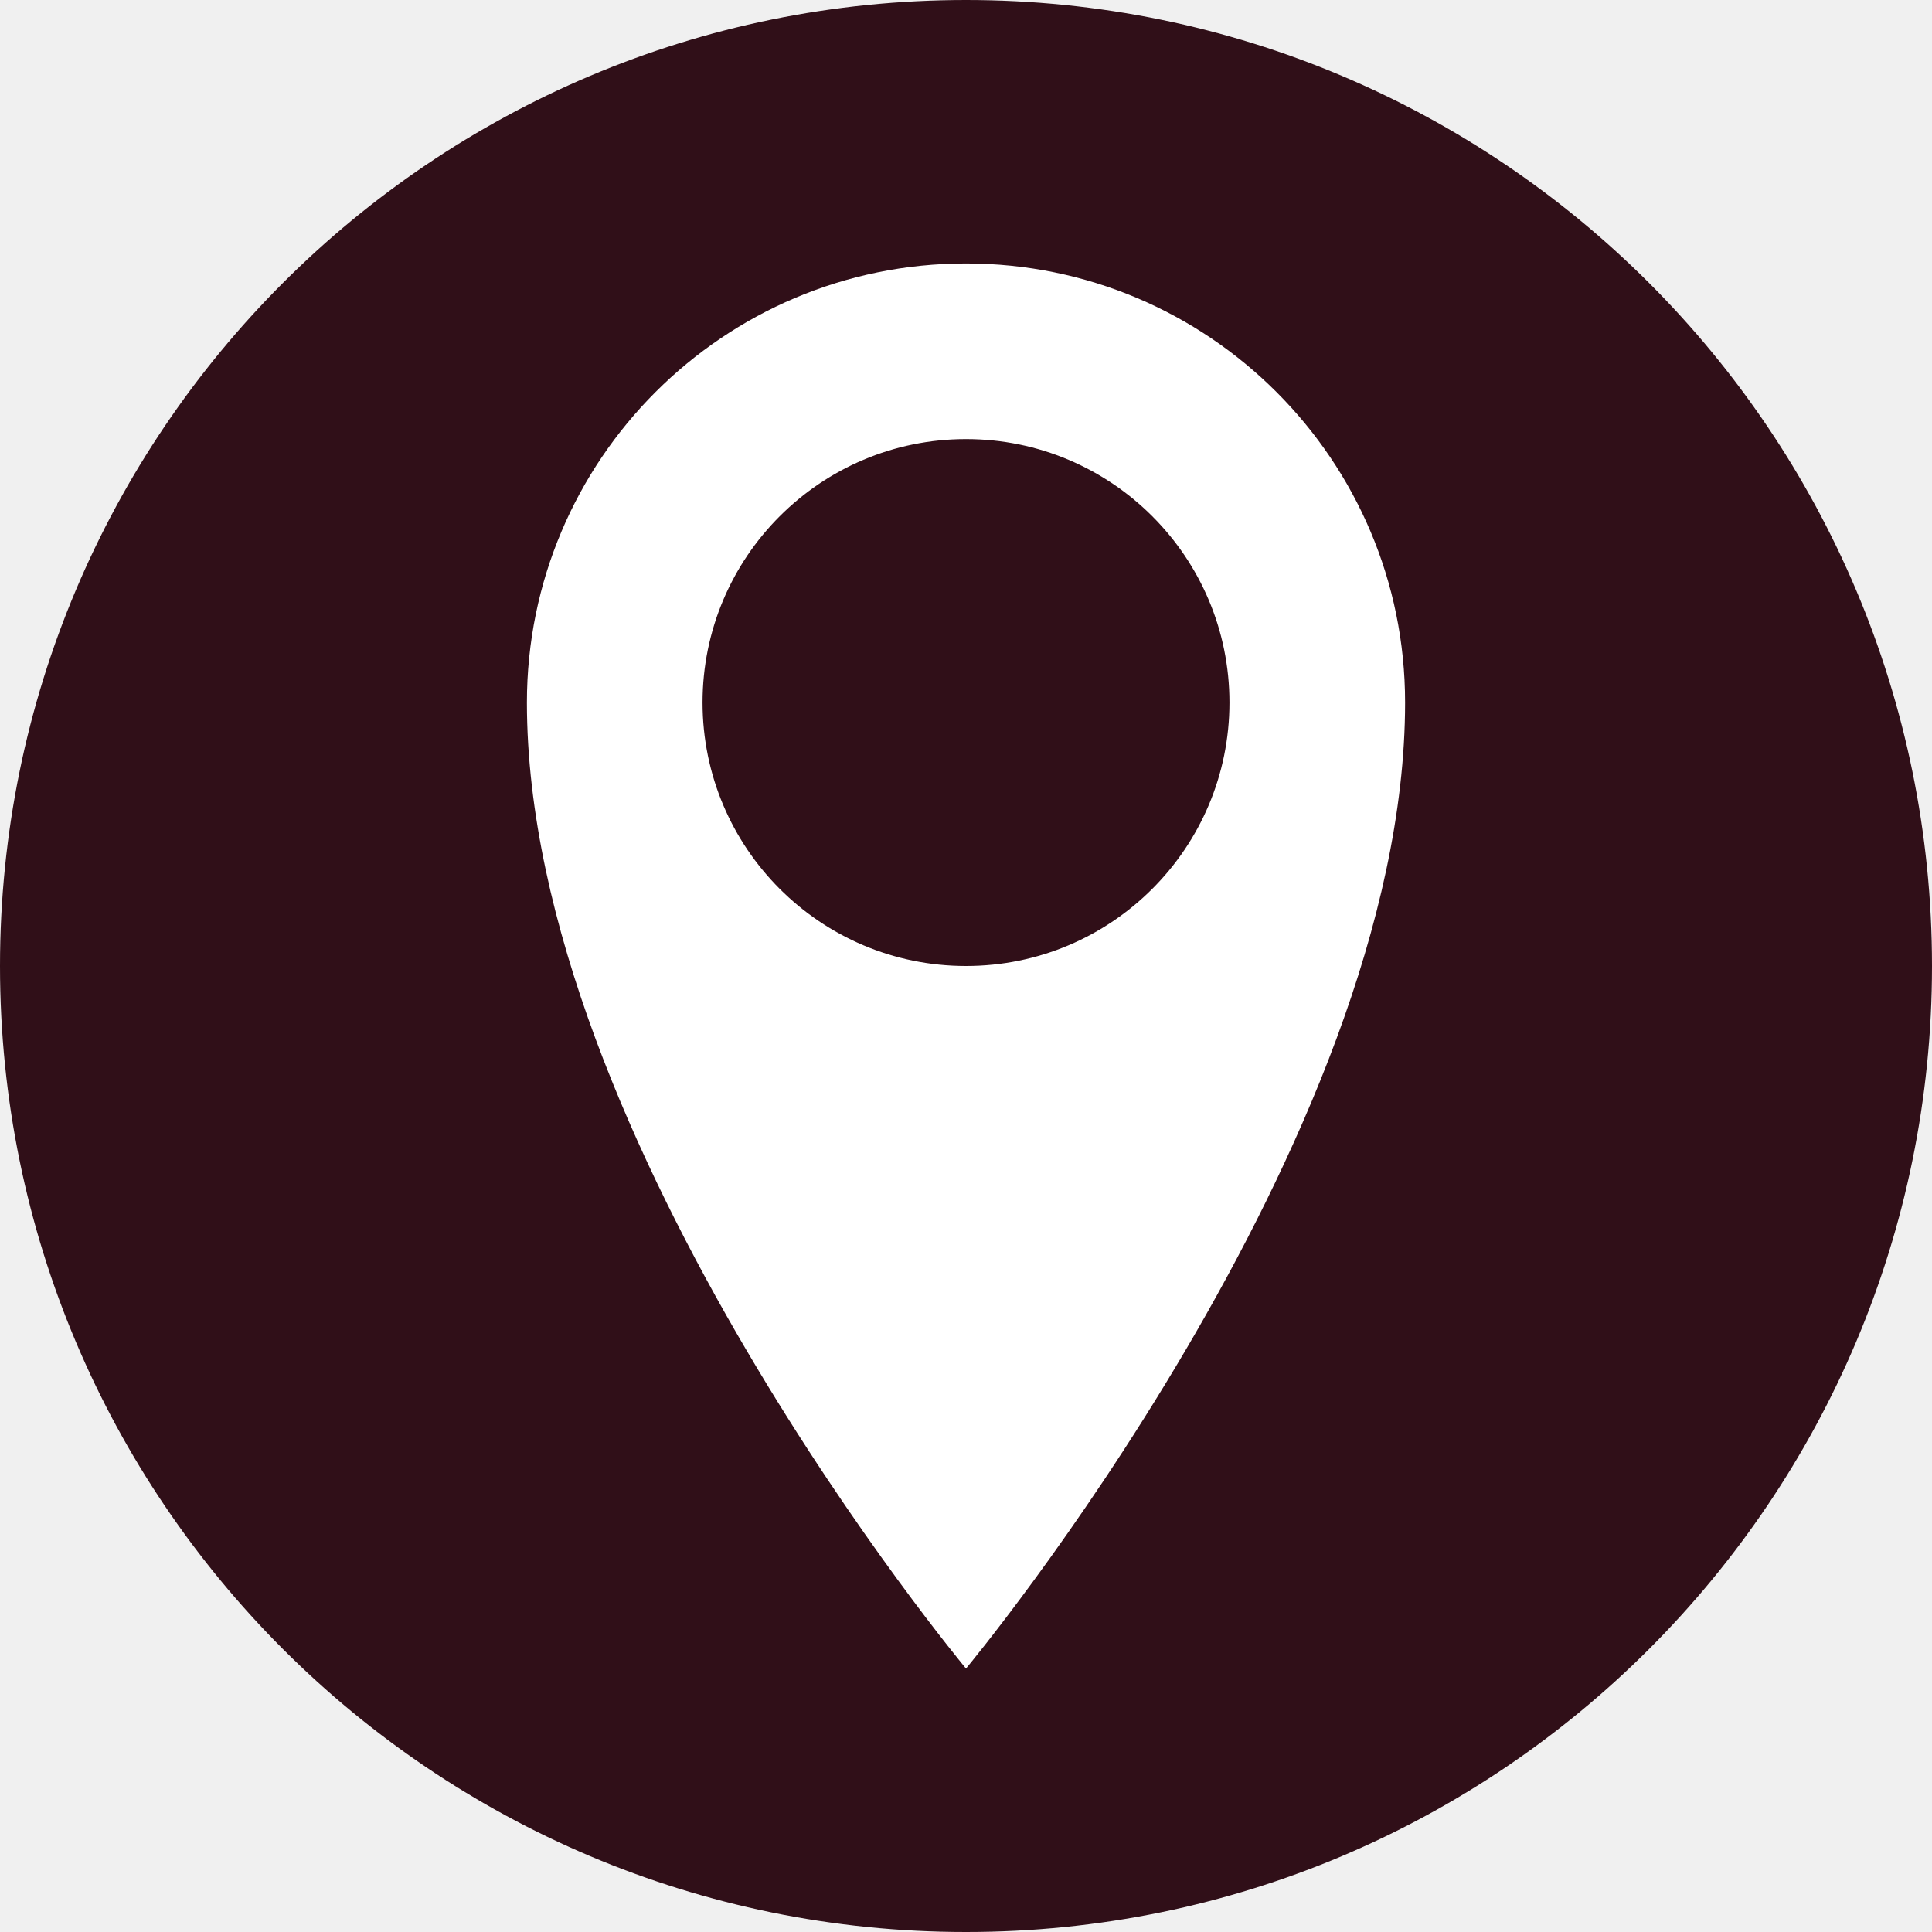
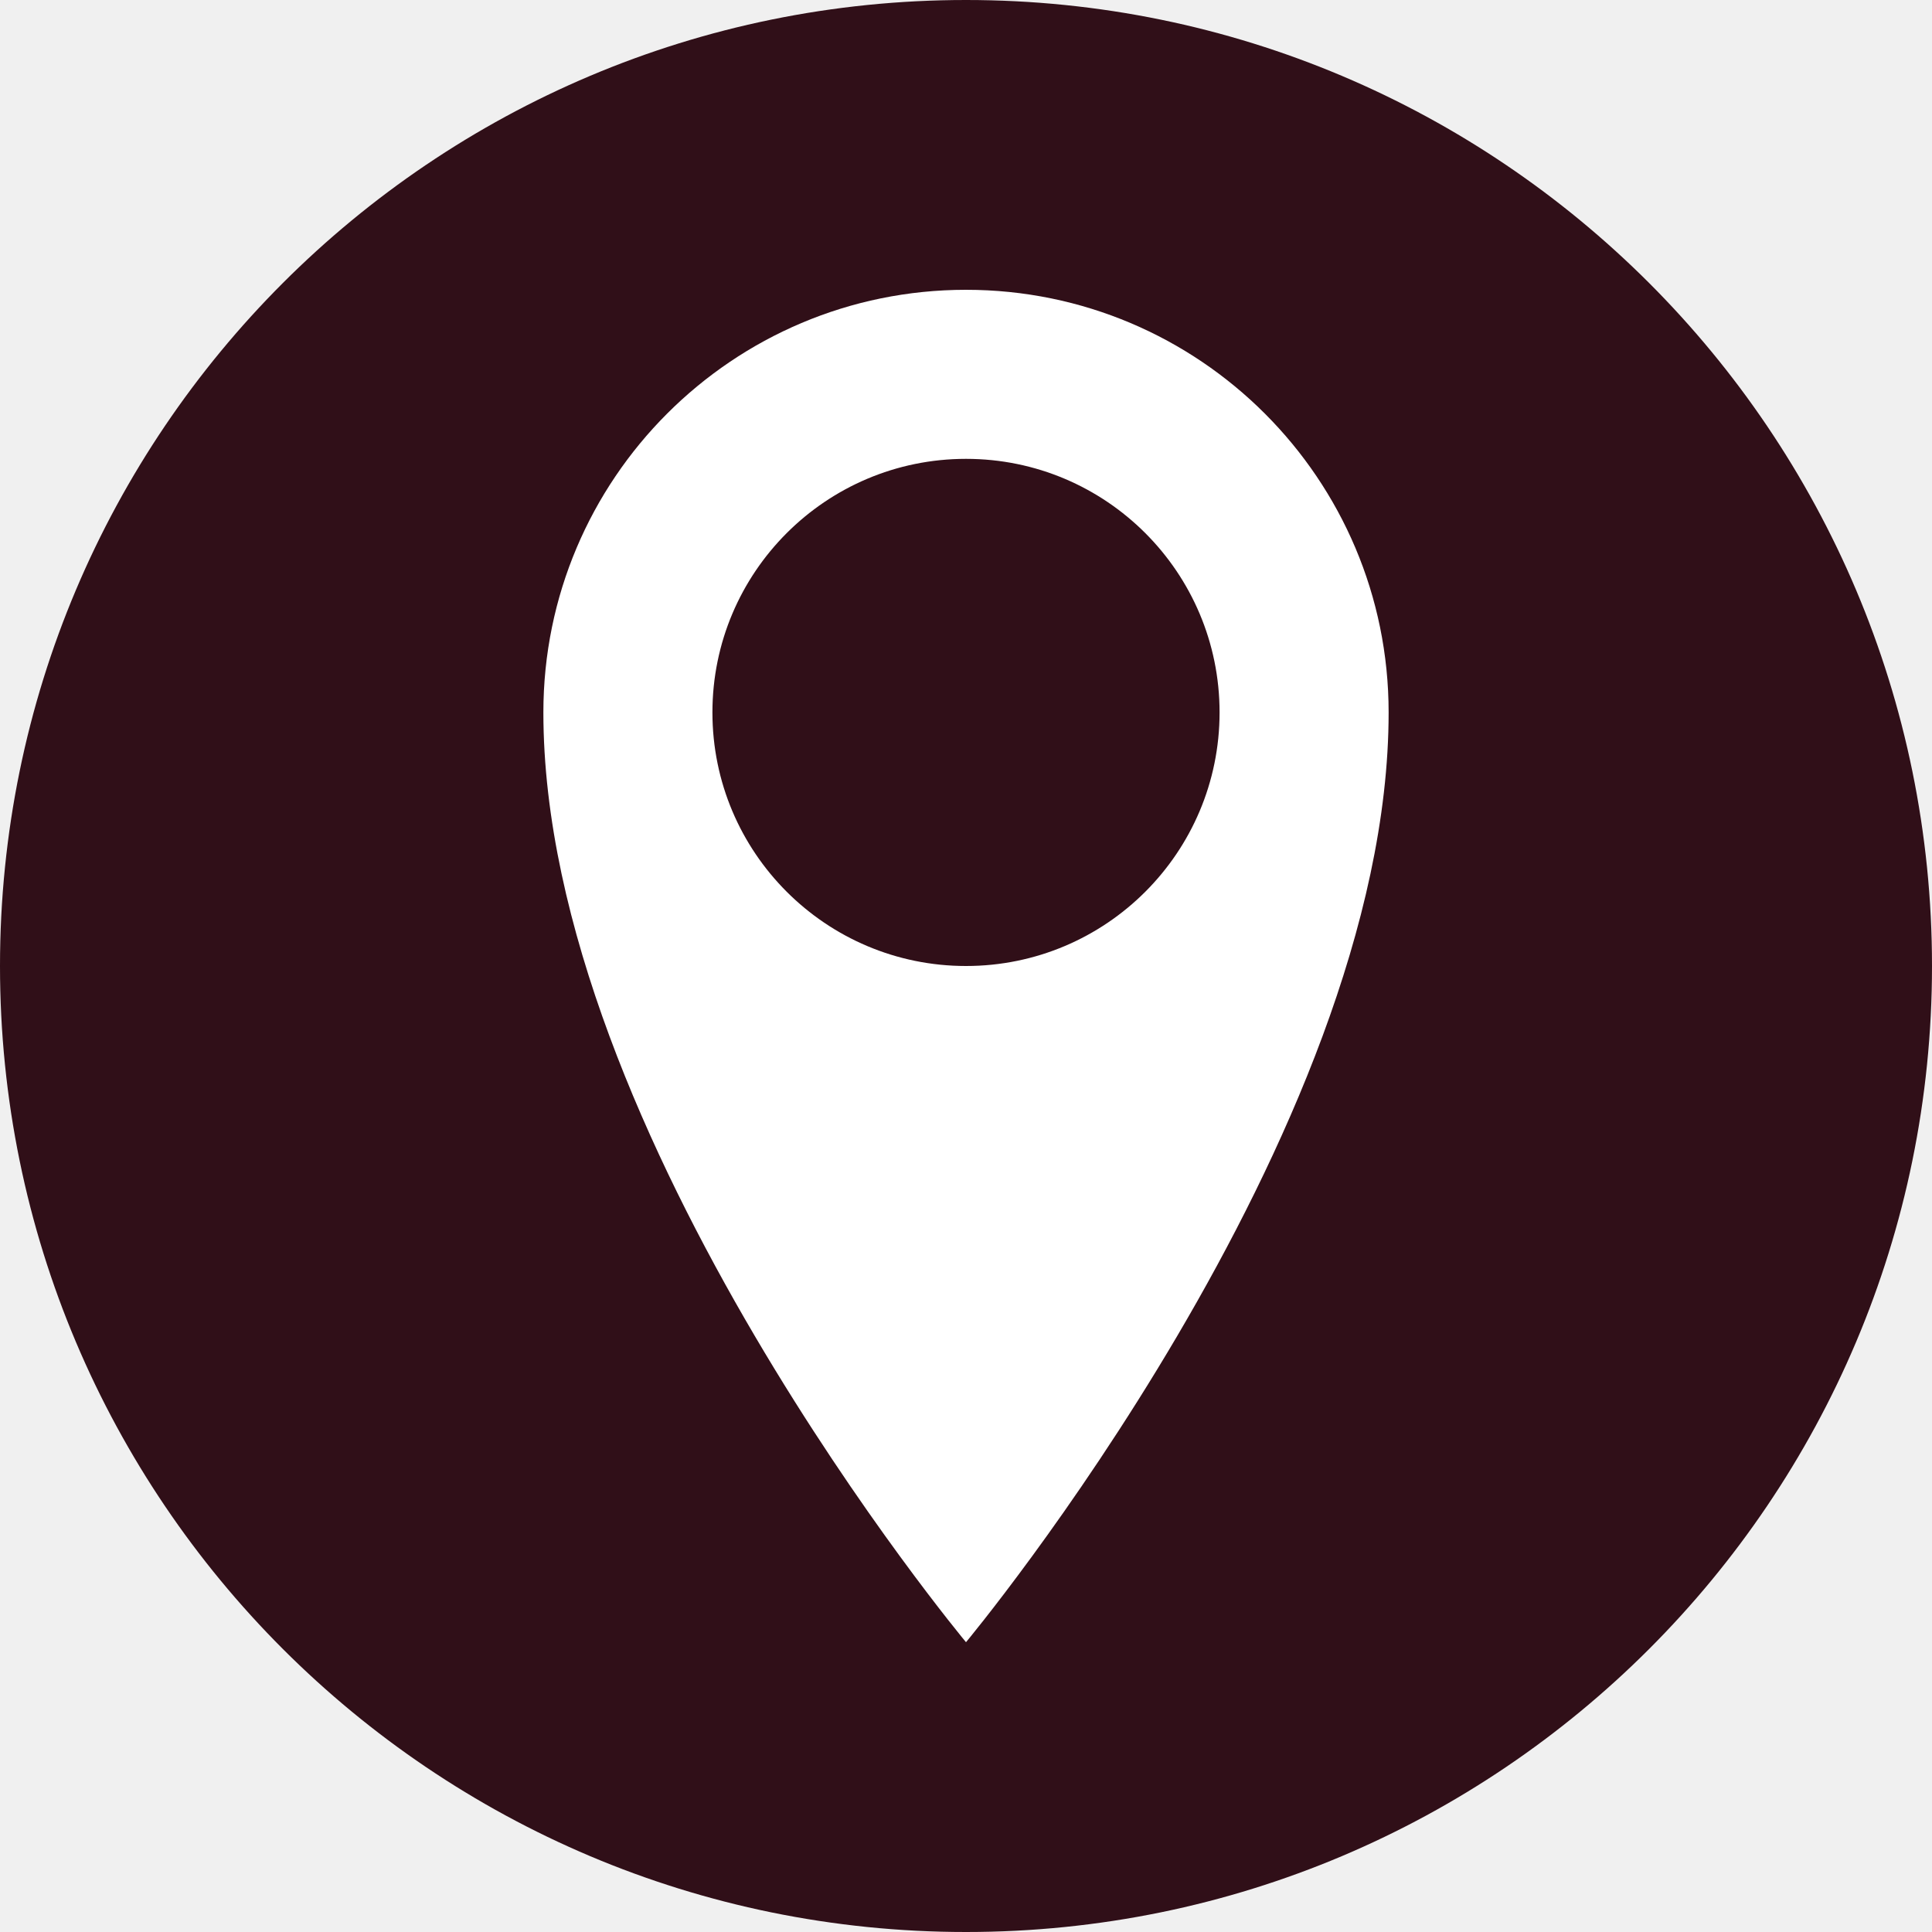
- <svg xmlns="http://www.w3.org/2000/svg" viewBox="0 0 44 44">
-   <circle cx="22" cy="22" r="22" fill="#300F18" />
-   <path fill="white" transform="translate(6,6)" d="M16 0c-5.523 0-10 4.477-10 10 0 10 10 22 10 22s10-12 10-22c0-5.523-4.477-10-10-10zM16 16c-3.314 0-6-2.686-6-6s2.686-6 6-6 6 2.686 6 6-2.686 6-6 6z" />
+ <svg xmlns="http://www.w3.org/2000/svg" viewBox="0 0 32 32">
+   <circle cx="16" cy="16" r="16" fill="#300F18" />
+   <path fill="white" transform="translate(4.8, 4.8) scale(0.7)" d="M16 0c-5.523 0-10 4.477-10 10 0 10 10 22 10 22s10-12 10-22c0-5.523-4.477-10-10-10zM16 16c-3.314 0-6-2.686-6-6s2.686-6 6-6 6 2.686 6 6-2.686 6-6 6z" />
</svg>
